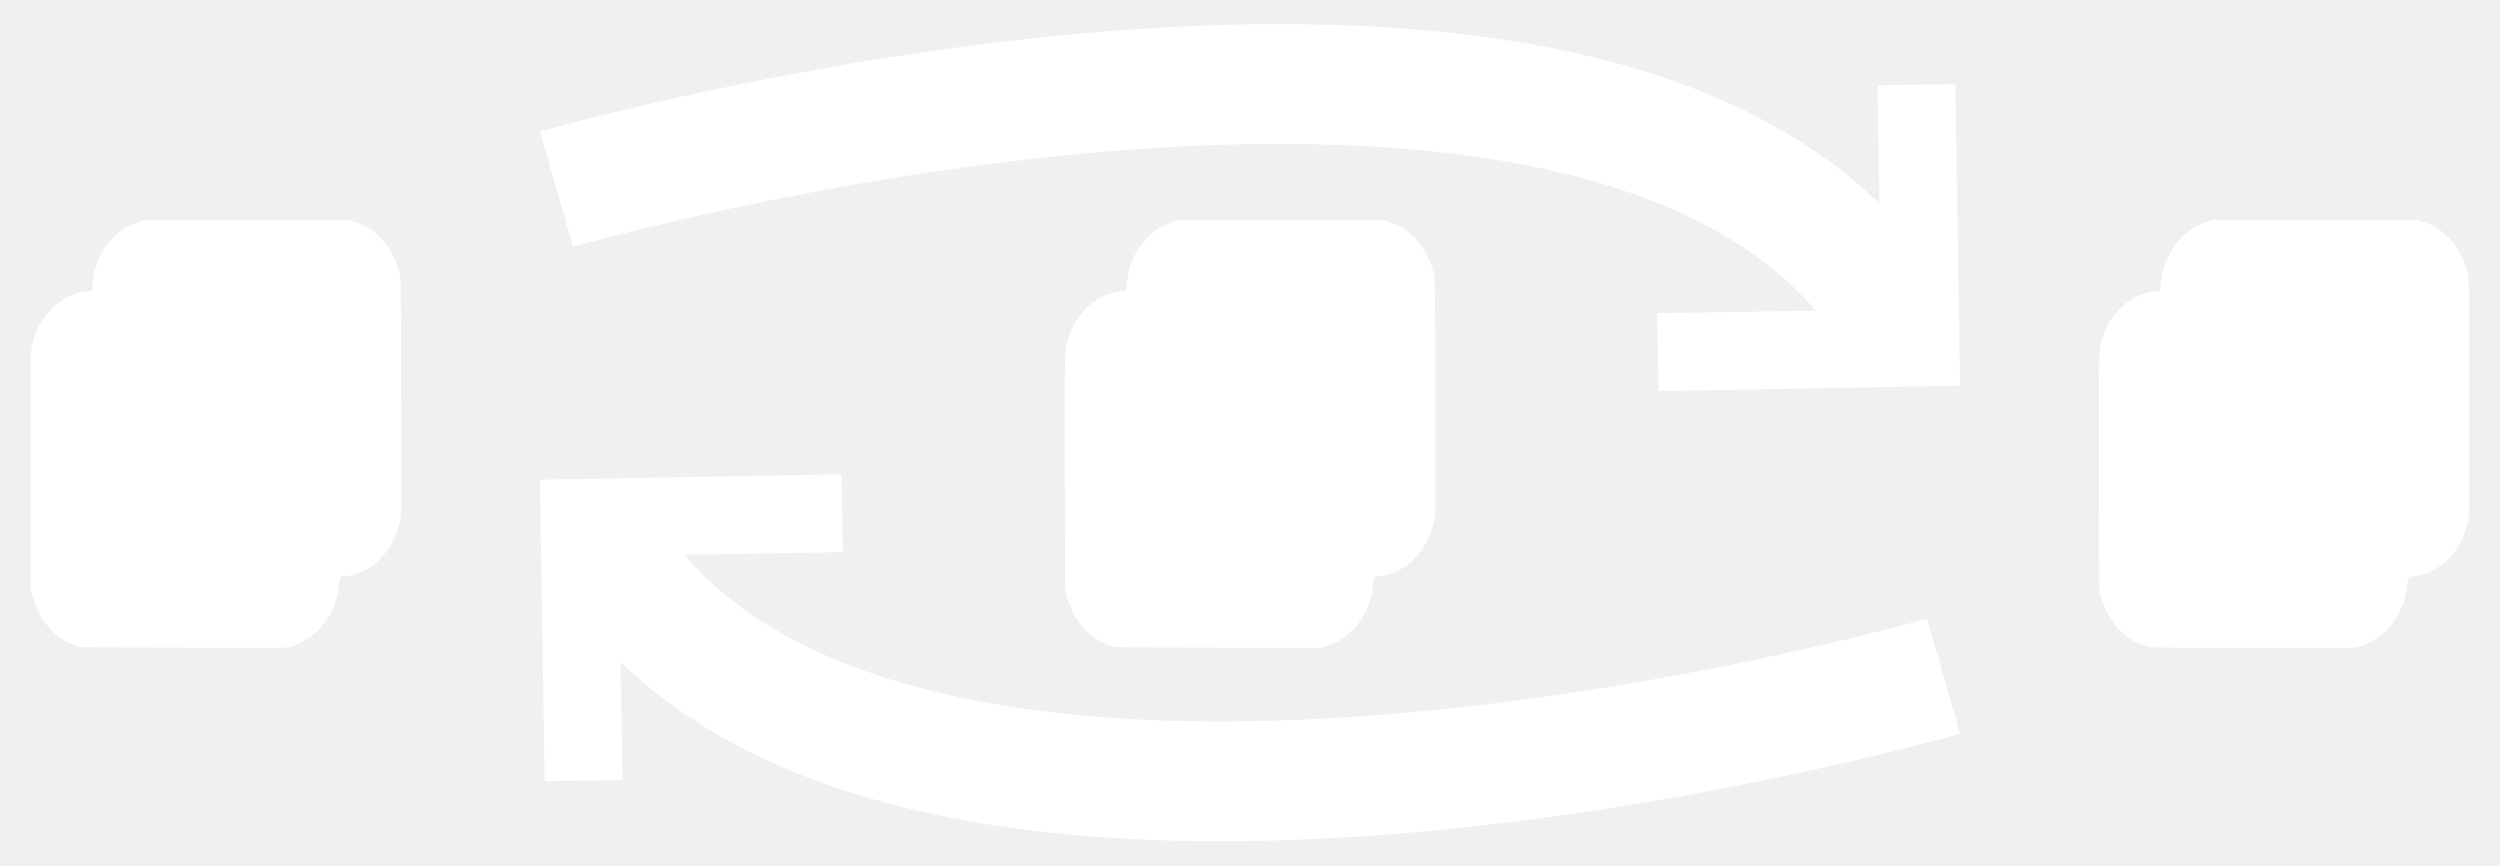
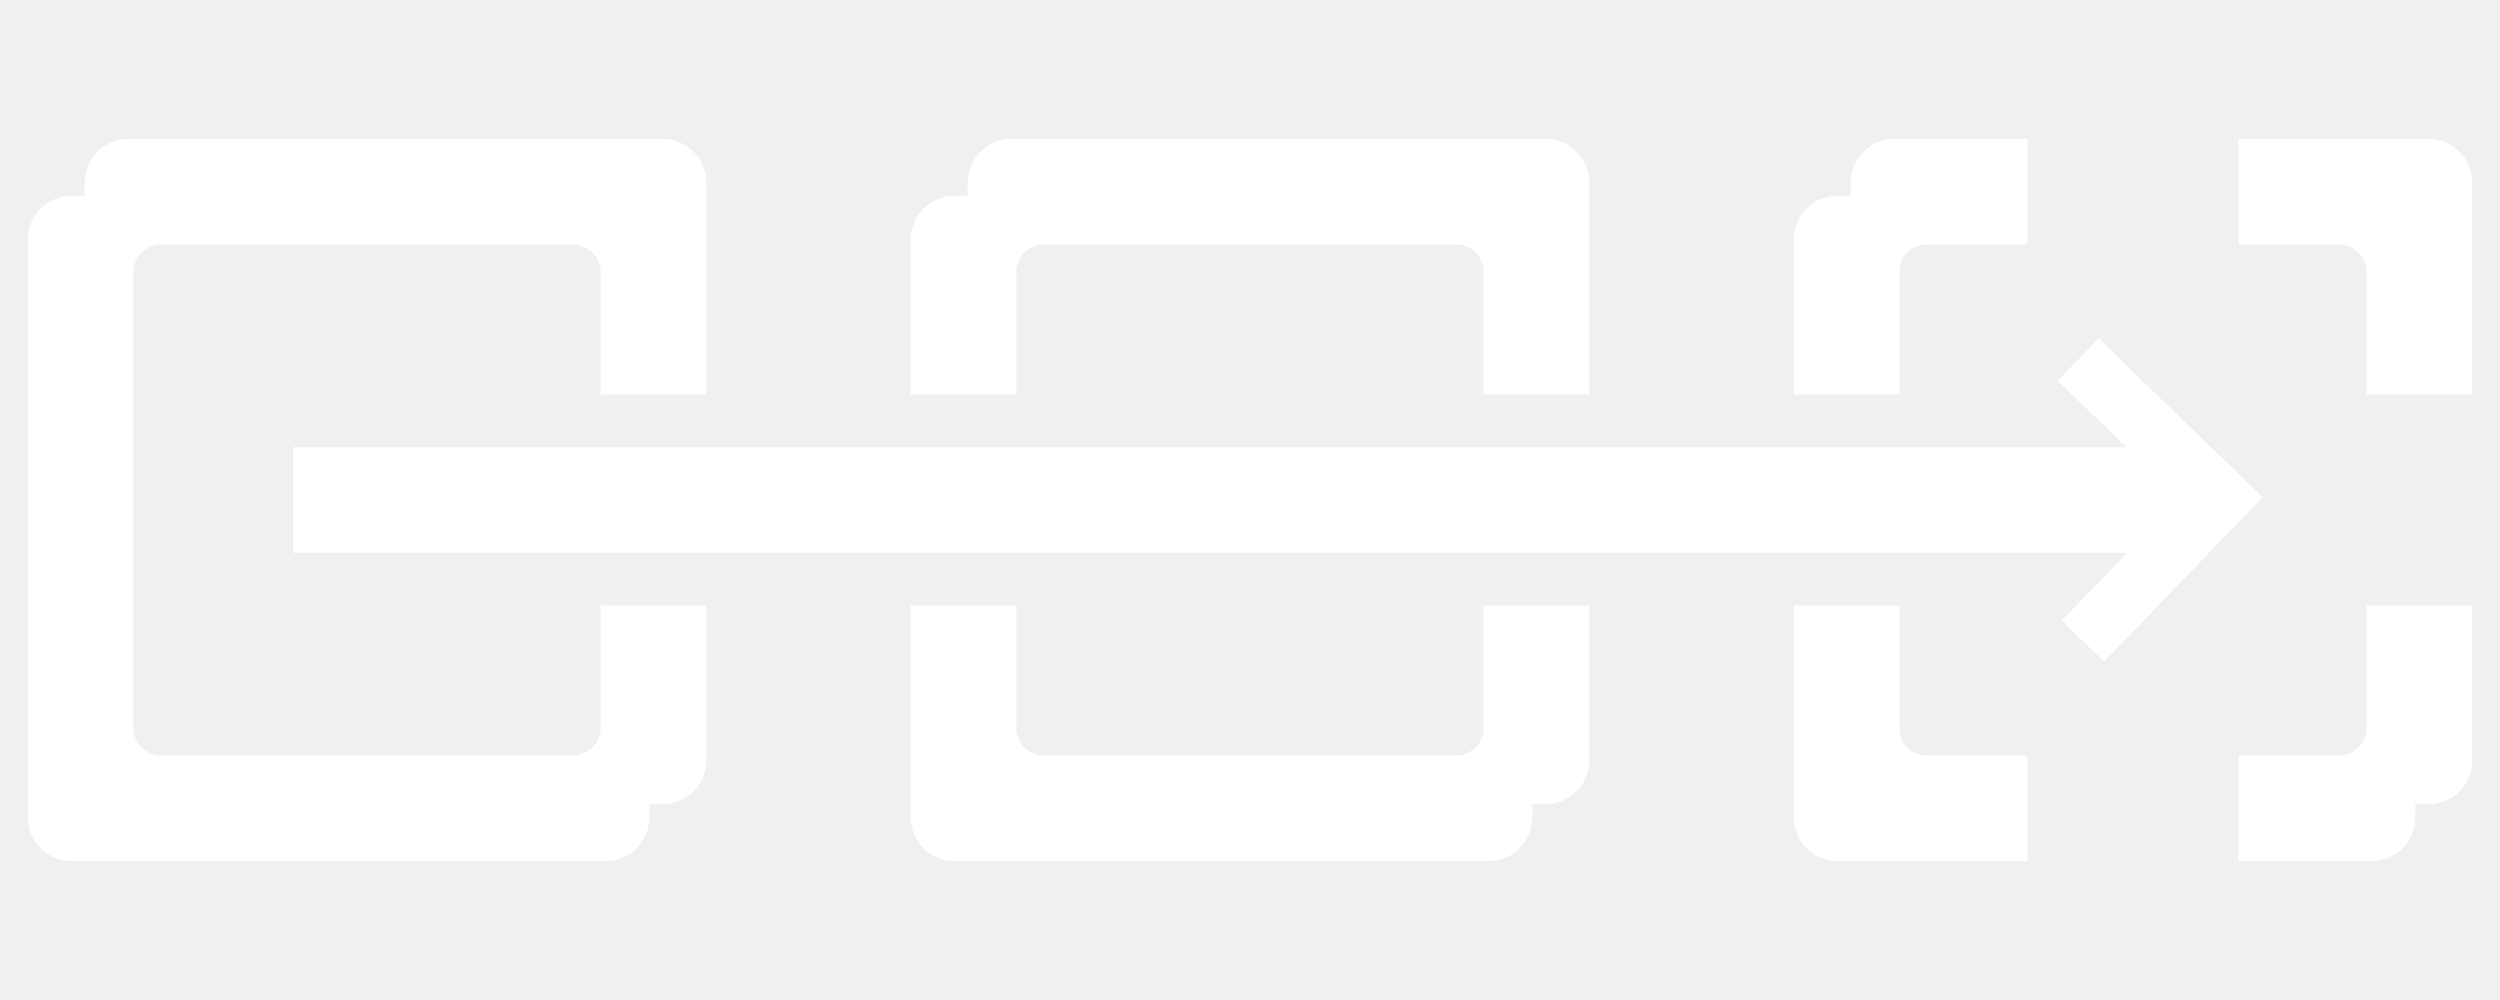
- <svg xmlns="http://www.w3.org/2000/svg" width="104" height="36" viewBox="0 0 104 36" id="svg4593" version="1.1">
+ <svg xmlns="http://www.w3.org/2000/svg" width="90" height="36" viewBox="0 0 90 36" id="svg4593" version="1.1">
  <defs id="defs4595" />
  <g id="layer1" transform="translate(0,-1016.362)">
-     <path style="fill:none;fill-opacity:1;fill-rule:evenodd;stroke:#ffffff;stroke-width:4.983;stroke-linecap:butt;stroke-linejoin:miter;stroke-miterlimit:4;stroke-dasharray:none;stroke-opacity:1" d="m 80.85,1044.491 c 0,0 -43.091,12.392 -55.144,-4.529" id="path5317-6-9-9-7" />
-     <path d="m 22.658,1048.857 3.239,-0.043 -0.118,-7.049 2.24,-2.316 7.049,-0.118 -0.066,-3.238 -12.54,0.225 z" id="path4-1-3-3-2-36" style="fill:#ffffff;fill-opacity:1" />
-     <path style="fill:#ffffff;fill-opacity:1" d="m 3.464,1043.293 c -0.997,-0.175 -1.796,-0.98 -2.105,-2.121 l -0.072,-0.267 -0.007,-4.882 c -0.007,-3.697 -6.941e-4,-4.934 0.023,-5.095 0.192,-1.3 1.159,-2.333 2.28,-2.439 0.108,-0.01 0.211,-0.032 0.229,-0.049 0.018,-0.016 0.033,-0.088 0.033,-0.16 0,-0.203 0.076,-0.616 0.159,-0.867 0.119,-0.357 0.299,-0.684 0.532,-0.966 0.36,-0.435 0.738,-0.7 1.217,-0.853 l 0.256,-0.082 4.249,0 4.249,0 0.234,0.069 c 0.933,0.276 1.653,1.116 1.896,2.216 0.043,0.195 0.046,0.531 0.046,5.121 l 0,4.912 -0.057,0.247 c -0.13,0.564 -0.345,1.004 -0.678,1.391 -0.42,0.487 -0.982,0.802 -1.531,0.857 -0.302,0.031 -0.277,0 -0.311,0.355 -0.068,0.701 -0.342,1.336 -0.788,1.823 -0.313,0.343 -0.698,0.591 -1.134,0.73 l -0.223,0.071 -4.183,0 c -2.301,0 -4.242,-0.01 -4.315,-0.019 z" id="path3072-3-3-2-26-2" />
-     <path style="fill:#ffffff;fill-opacity:1" d="m 46.483,1043.293 c -0.997,-0.175 -1.796,-0.98 -2.105,-2.121 l -0.072,-0.267 -0.007,-4.882 c -0.007,-3.697 -6.94e-4,-4.934 0.023,-5.095 0.192,-1.3 1.159,-2.333 2.28,-2.439 0.108,-0.01 0.211,-0.032 0.229,-0.049 0.018,-0.016 0.033,-0.088 0.033,-0.16 0,-0.203 0.076,-0.616 0.159,-0.867 0.119,-0.357 0.299,-0.684 0.532,-0.966 0.36,-0.435 0.738,-0.7 1.217,-0.853 l 0.256,-0.082 4.249,0 4.249,0 0.234,0.069 c 0.933,0.276 1.653,1.116 1.896,2.216 0.043,0.195 0.046,0.531 0.046,5.121 l 0,4.912 -0.057,0.247 c -0.13,0.564 -0.345,1.004 -0.678,1.391 -0.42,0.487 -0.982,0.802 -1.531,0.857 -0.302,0.031 -0.277,0 -0.311,0.355 -0.068,0.701 -0.342,1.336 -0.788,1.823 -0.313,0.343 -0.698,0.591 -1.134,0.73 l -0.223,0.071 -4.183,0 c -2.301,0 -4.242,-0.01 -4.315,-0.019 z" id="path3072-3-3-2-7-8-8" />
-     <g transform="matrix(-1.779749,0,0,1.779749,496.9373,731.8549)" id="g4897-7-3" style="fill:#ffffff;fill-opacity:1">
-       <path id="path3072-3-3-2-26-9-1" d="m 228.928,174.99 c 0.56,-0.098 1.009,-0.55 1.183,-1.192 l 0.041,-0.15 0.004,-2.743 c 0.004,-2.077 3.9e-4,-2.772 -0.013,-2.863 -0.108,-0.73 -0.651,-1.311 -1.281,-1.37 -0.061,-0.005 -0.119,-0.018 -0.129,-0.027 -0.01,-0.009 -0.018,-0.05 -0.018,-0.09 0,-0.114 -0.043,-0.346 -0.089,-0.487 -0.067,-0.201 -0.168,-0.384 -0.299,-0.543 -0.202,-0.244 -0.414,-0.393 -0.684,-0.479 l -0.144,-0.046 -2.387,0 -2.387,0 -0.132,0.039 c -0.525,0.155 -0.929,0.627 -1.065,1.245 -0.024,0.109 -0.026,0.299 -0.026,2.877 l 0,2.76 0.032,0.139 c 0.073,0.317 0.194,0.564 0.381,0.782 0.236,0.274 0.552,0.451 0.86,0.482 0.17,0.017 0.156,0.002 0.175,0.199 0.038,0.394 0.192,0.751 0.443,1.024 0.176,0.193 0.392,0.332 0.637,0.41 l 0.125,0.04 2.351,0.002 c 1.293,0.002 2.384,-0.003 2.424,-0.011 z" style="fill:#ffffff;fill-opacity:1" />
-     </g>
-     <path style="fill:none;fill-rule:evenodd;stroke:#ffffff;stroke-width:4.983;stroke-linecap:butt;stroke-linejoin:miter;stroke-miterlimit:4;stroke-dasharray:none;stroke-opacity:1" d="m 23.15,1024.233 c 0,0 43.091,-12.392 55.144,4.529" id="path5317-6-9-9-7-8" />
-     <path d="m 81.342,1019.867 -3.239,0.043 0.118,7.049 -2.24,2.316 -7.049,0.118 0.066,3.238 12.54,-0.225 z" id="path4-1-3-3-2-36-4" style="fill:#ffffff;fill-opacity:1" />
+     <path style="fill:#ffffff;fill-opacity:1;stroke:none;stroke-opacity:1" d="M 36.412 5 C 35.539 5 34.836 5.703 34.836 6.576 L 34.836 7.049 L 34.363 7.049 C 33.49 7.049 32.787 7.75 32.787 8.623 L 32.787 14.199 L 36.588 14.199 L 36.588 9.801 C 36.588 9.247 37.034 8.801 37.588 8.801 L 52.412 8.801 C 52.966 8.801 53.412 9.247 53.412 9.801 L 53.412 14.199 L 57.213 14.199 L 57.213 6.576 C 57.213 5.703 56.51 5 55.637 5 L 36.412 5 z M 32.787 21.801 L 32.787 29.424 C 32.787 30.297 33.49 31 34.363 31 L 53.588 31 C 54.461 31 55.164 30.297 55.164 29.424 L 55.164 28.951 L 55.637 28.951 C 56.51 28.951 57.213 28.248 57.213 27.375 L 57.213 21.801 L 53.412 21.801 L 53.412 26.199 C 53.412 26.753 52.966 27.199 52.412 27.199 L 37.588 27.199 C 37.034 27.199 36.588 26.753 36.588 26.199 L 36.588 21.801 L 32.787 21.801 z " transform="translate(0,1016.362)" id="rect6266-3-37-2" />
+     <rect style="fill:#ffff00;fill-opacity:1;stroke:none;stroke-opacity:1" id="rect6283" width="155" height="165" x="-394.031" y="1046.461" />
+     <path d="m 75.555,1028.548 -1.48,1.52 3.32,3.21 0.035,2.11 -3.21,3.319 1.53,1.47 5.704,-5.912 z" id="path4-1-3-3-2-36-4" style="fill:#ffffff;fill-opacity:1" />
+     <rect style="fill:#ffffff;fill-opacity:1;stroke:none;stroke-width:1.9;stroke-miterlimit:4;stroke-dasharray:7.6, 1.9;stroke-dashoffset:0;stroke-opacity:1" id="rect8181" width="68.116" height="3.8" x="10.546" y="1032.462" />
+     <path style="fill:#ffffff;fill-opacity:1;stroke:none;stroke-opacity:1" d="M 4.625 5 C 3.752 5 3.049 5.703 3.049 6.576 L 3.049 7.049 L 2.576 7.049 C 1.703 7.049 1 7.75 1 8.623 L 1 29.424 C 1 30.297 1.703 31 2.576 31 L 21.801 31 C 22.674 31 23.377 30.297 23.377 29.424 L 23.377 28.951 L 23.85 28.951 C 24.723 28.951 25.426 28.248 25.426 27.375 L 25.426 21.801 L 21.625 21.801 L 21.625 26.199 C 21.625 26.753 21.179 27.199 20.625 27.199 L 5.801 27.199 C 5.247 27.199 4.801 26.753 4.801 26.199 L 4.801 9.801 C 4.801 9.247 5.247 8.801 5.801 8.801 L 20.625 8.801 C 21.179 8.801 21.625 9.247 21.625 9.801 L 21.625 14.199 L 25.426 14.199 L 25.426 6.576 C 25.426 5.703 24.723 5 23.85 5 L 4.625 5 z " transform="translate(0,1016.362)" id="rect6266-3-37" />
+     <path style="fill:#ffffff;fill-opacity:1;stroke:none;stroke-opacity:1" d="M 68.199 5 C 67.326 5 66.623 5.703 66.623 6.576 L 66.623 7.049 L 66.15 7.049 C 65.277 7.049 64.574 7.75 64.574 8.623 L 64.574 14.199 L 68.375 14.199 L 68.375 9.801 C 68.375 9.247 68.821 8.801 69.375 8.801 L 72.986 8.801 L 72.986 5 L 68.199 5 z M 80.588 5 L 80.588 8.801 L 84.199 8.801 C 84.753 8.801 85.199 9.247 85.199 9.801 L 85.199 14.199 L 89 14.199 L 89 6.576 C 89 5.703 88.297 5 87.424 5 L 80.588 5 z M 64.574 21.801 L 64.574 29.424 C 64.574 30.297 65.277 31 66.15 31 L 72.986 31 L 72.986 27.199 L 69.375 27.199 C 68.821 27.199 68.375 26.753 68.375 26.199 L 68.375 21.801 L 64.574 21.801 z M 85.199 21.801 L 85.199 26.199 C 85.199 26.753 84.753 27.199 84.199 27.199 L 80.588 27.199 L 80.588 31 L 85.375 31 C 86.248 31 86.951 30.297 86.951 29.424 L 86.951 28.951 L 87.424 28.951 C 88.297 28.951 89 28.248 89 27.375 L 89 21.801 L 85.199 21.801 z " transform="translate(0,1016.362)" id="rect6266-3-37-28" />
  </g>
</svg>
